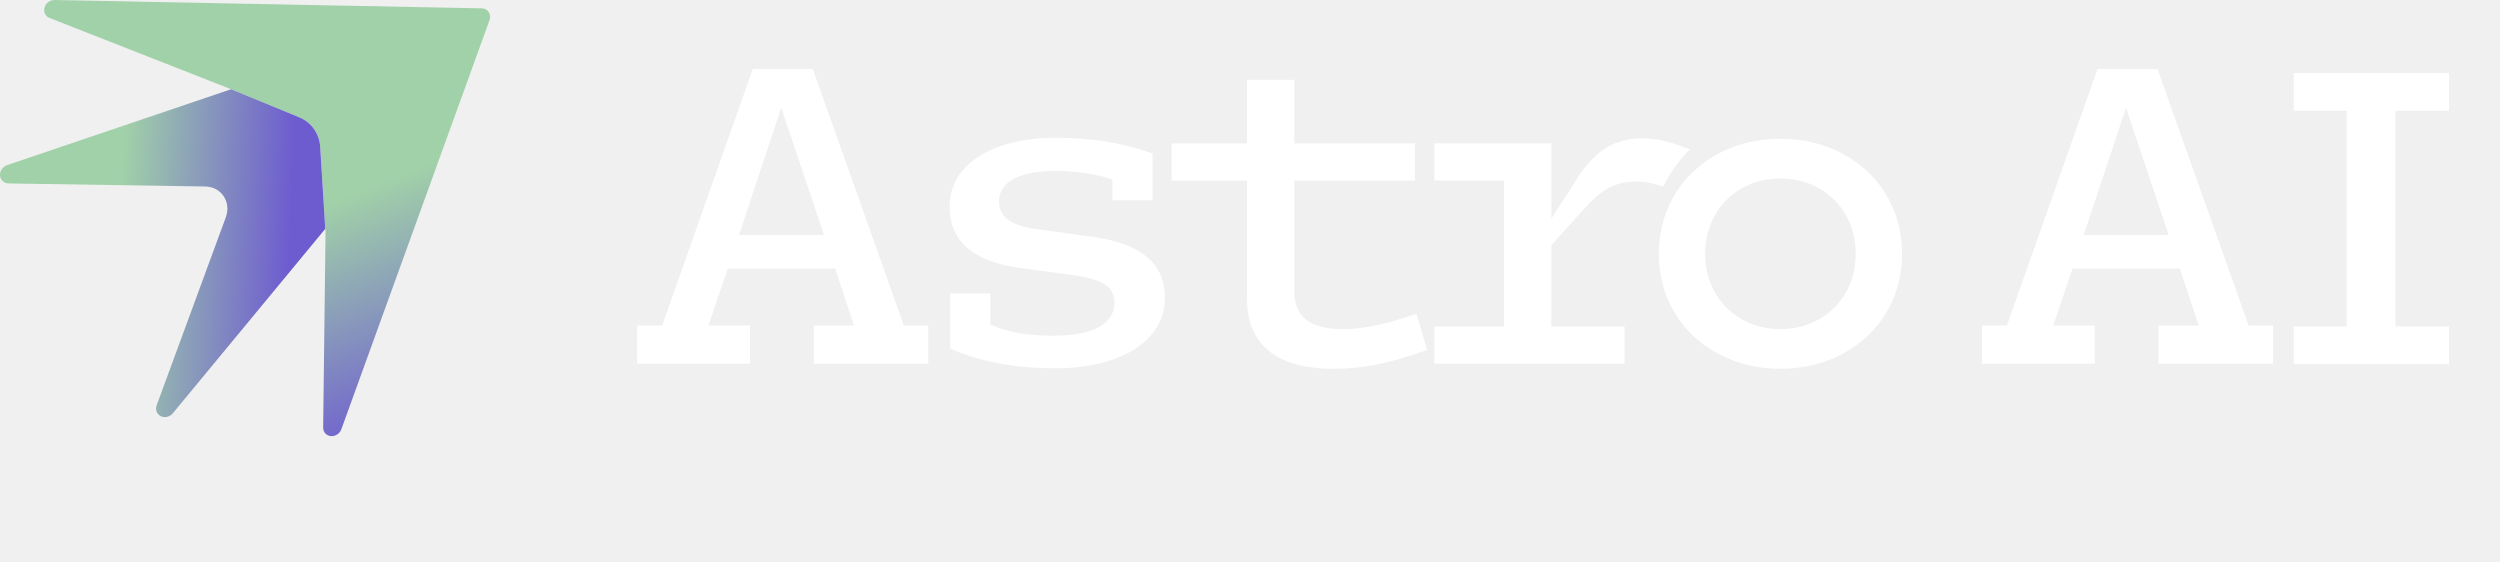
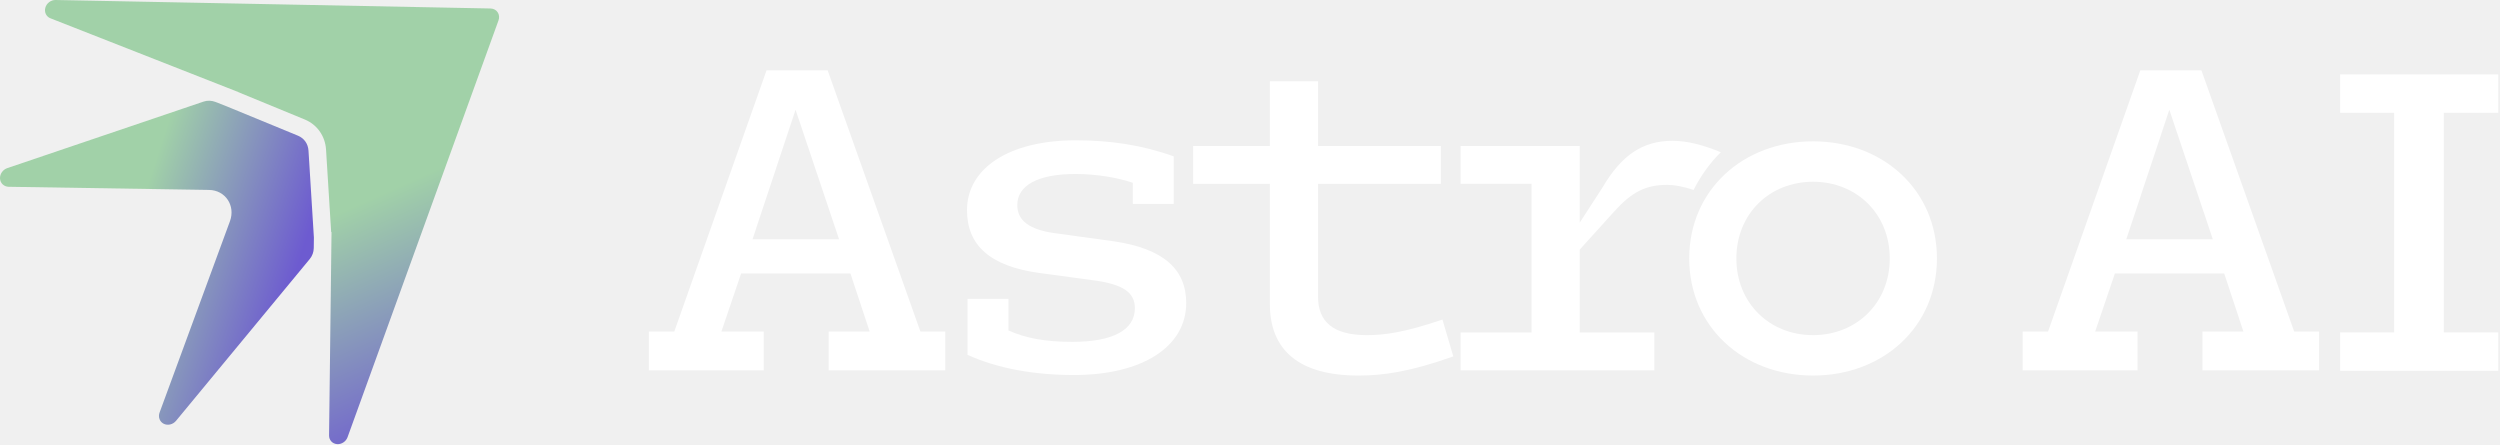
- <svg xmlns="http://www.w3.org/2000/svg" width="98" height="22" viewBox="0 0 98 22" fill="none">
-   <path d="M25.957 12.761L29.508 2.708H31.861L35.431 12.761H36.389V14.257H31.9V12.761H33.476L32.737 10.528H28.529L27.771 12.761H29.401V14.257H24.979V12.761H25.956H25.957ZM32.299 9.211L30.625 4.224L28.968 9.211H32.3H32.299Z" fill="white" />
-   <path d="M41.335 14.436C39.859 14.436 38.422 14.197 37.245 13.658V11.504H38.82V12.721C39.479 13.02 40.257 13.16 41.274 13.16C42.849 13.16 43.687 12.701 43.687 11.863C43.687 11.265 43.248 10.965 42.211 10.806L39.997 10.506C38.123 10.247 37.225 9.449 37.225 8.093C37.225 6.478 38.84 5.401 41.413 5.401C42.729 5.401 43.966 5.581 45.183 6.02V7.85H43.608V7.037C43.03 6.837 42.212 6.698 41.395 6.698C39.958 6.698 39.16 7.136 39.16 7.894C39.16 8.473 39.599 8.832 40.576 8.972L42.891 9.291C44.764 9.57 45.663 10.348 45.663 11.664C45.663 13.339 43.987 14.437 41.335 14.437V14.436Z" fill="white" />
-   <path d="M52.614 12.901C53.291 12.901 54.05 12.801 55.527 12.303L55.944 13.719C54.27 14.317 53.231 14.457 52.294 14.457C49.98 14.457 48.883 13.46 48.883 11.704V7.077H45.93V5.621H48.883V3.127H50.738V5.621H55.466V7.077H50.738V11.425C50.738 12.382 51.316 12.901 52.613 12.901H52.614Z" fill="white" />
-   <path d="M65.026 9.948C65.026 7.315 67.1 5.44 69.793 5.44C72.486 5.44 74.561 7.315 74.561 9.948C74.561 12.582 72.486 14.456 69.793 14.456C67.1 14.456 65.026 12.582 65.026 9.948ZM72.745 9.948C72.745 8.233 71.469 6.996 69.792 6.996C68.115 6.996 66.841 8.233 66.841 9.948C66.841 11.664 68.117 12.901 69.792 12.901C71.467 12.901 72.745 11.664 72.745 9.948Z" fill="white" />
-   <path d="M62.149 8.133C62.828 7.375 63.365 7.116 64.184 7.116C64.462 7.116 64.777 7.176 65.195 7.311C65.469 6.771 65.816 6.28 66.243 5.859C65.568 5.583 64.961 5.42 64.383 5.42C63.246 5.42 62.428 5.958 61.69 7.214L60.812 8.57V5.619H56.225V7.074H58.957V12.799H56.225V14.255H63.684V12.799H60.812V9.607L62.148 8.131L62.149 8.133Z" fill="white" />
-   <path d="M91.992 12.796V4.342H89.914V2.864H96.001V4.342H93.903V12.796H96.001V14.273H89.914V12.796H91.992Z" fill="white" />
-   <path d="M78.671 12.761L82.222 2.708H84.575L88.145 12.761H89.103V14.257H84.614V12.761H86.19L85.451 10.528H81.243L80.485 12.761H82.115V14.257H77.692V12.761H78.67H78.671ZM85.013 9.211L83.339 4.224L81.682 9.211H85.014H85.013Z" fill="white" />
-   <path d="M1.746 0.294C1.795 0.121 1.961 -0.003 2.138 6.94822e-05L18.885 0.327C18.998 0.329 19.098 0.382 19.158 0.472C19.218 0.562 19.23 0.677 19.191 0.785L13.38 16.829C13.318 17 13.144 17.113 12.968 17.096C12.792 17.079 12.665 16.938 12.668 16.761L12.763 8.925L12.749 8.941L12.551 5.757C12.519 5.235 12.206 4.795 11.73 4.599L9.162 3.542L9.167 3.54L1.939 0.703C1.778 0.64 1.697 0.467 1.746 0.294Z" fill="url(#paint0_linear_dark)" />
-   <path d="M0.001 6.88C-0.012 6.703 0.106 6.53 0.282 6.471L9.057 3.498L11.73 4.599C12.206 4.795 12.518 5.235 12.551 5.756L12.752 8.998L12.741 9.019L12.741 8.982L6.776 16.199C6.656 16.343 6.457 16.392 6.301 16.313C6.146 16.235 6.079 16.053 6.143 15.881L8.852 8.517C9.072 7.917 8.676 7.321 8.049 7.311L0.336 7.191C0.156 7.188 0.015 7.057 0.001 6.88Z" fill="url(#paint1_linear_dark)" />
+ <svg xmlns="http://www.w3.org/2000/svg" width="1137" height="202" viewBox="0 0 1137 202" fill="none">
+   <path d="M306.67 150.77L348.62 32H376.42L418.6 150.77H429.92V168.44H376.89V150.77H395.51L386.78 124.38H337.06L328.1 150.77H347.36V168.44H295.11V150.77H306.66H306.67ZM381.6 108.82L361.82 49.91L342.25 108.82H381.61H381.6Z" fill="white" />
+   <path d="M488.35 170.56C470.91 170.56 453.94 167.73 440.03 161.37V135.92H458.64V150.29C466.43 153.83 475.62 155.48 487.63 155.48C506.24 155.48 516.14 150.06 516.14 140.16C516.14 133.09 510.96 129.55 498.7 127.67L472.55 124.13C450.41 121.07 439.79 111.64 439.79 95.62C439.79 76.53 458.88 63.81 489.28 63.81C504.82 63.81 519.44 65.94 533.82 71.12V92.75H515.21V83.14C508.38 80.78 498.71 79.13 489.06 79.13C472.08 79.13 462.66 84.31 462.66 93.27C462.66 100.11 467.84 104.35 479.39 106L506.73 109.77C528.87 113.07 539.49 122.26 539.49 137.81C539.49 157.6 519.69 170.57 488.35 170.57V170.56Z" fill="white" />
+   <path d="M621.62 152.42C629.62 152.42 638.58 151.24 656.03 145.35L660.96 162.08C641.18 169.15 628.91 170.8 617.84 170.8C590.5 170.8 577.54 159.02 577.54 138.28V83.61H542.65V66.41H577.54V36.95H599.45V66.41H655.31V83.61H599.45V134.98C599.45 146.29 606.28 152.42 621.61 152.42H621.62Z" fill="white" />
+   <path d="M768.26 117.54C768.26 86.43 792.76 64.28 824.58 64.28C856.4 64.28 880.92 86.43 880.92 117.54C880.92 148.65 856.4 170.8 824.58 170.8C792.76 170.8 768.26 148.65 768.26 117.54ZM859.46 117.54C859.46 97.27 844.38 82.66 824.57 82.66C804.76 82.66 789.7 97.27 789.7 117.54C789.7 137.81 804.78 152.42 824.57 152.42C844.36 152.42 859.46 137.81 859.46 117.54Z" fill="white" />
+   <path d="M734.26 96.09C742.28 87.14 748.63 84.08 758.3 84.08C761.59 84.08 765.31 84.79 770.25 86.38C773.48 80 777.58 74.2 782.63 69.23C774.65 65.97 767.48 64.04 760.65 64.04C747.22 64.04 737.55 70.4 728.84 85.24L718.46 101.26V66.39H664.27V83.58H696.55V151.22H664.27V168.42H752.4V151.22H718.46V113.51L734.25 96.07L734.26 96.09Z" fill="white" />
+   <path d="M1088.84 151.18V51.3H1064.29V33.84H1136.21V51.3H1111.43V151.18H1136.21V168.64H1064.29V151.18H1088.84Z" fill="white" />
+   <path d="M931.46 150.77L973.41 32H1001.21L1043.39 150.77H1054.71V168.44H1001.68V150.77H1020.3L1011.57 124.38H961.85L952.89 150.77H972.15V168.44H919.9V150.77H931.45H931.46ZM1006.39 108.82L986.61 49.91L967.04 108.82H1006.4H1006.39Z" fill="white" />
+   <g clip-path="url(#clip0_397_209)">
+     <path d="M20.63 3.47C21.21 1.43 23.17 -0.04 25.26 -5.75925e-05L223.11 3.86C224.44 3.89 225.63 4.52 226.34 5.58C227.05 6.64 227.19 8 226.72 9.28L158.07 198.83C157.34 200.85 155.28 202.18 153.21 201.98C151.13 201.78 149.63 200.11 149.66 198.03L150.78 105.45L150.62 105.65L148.28 68.02C147.9 61.86 144.2 56.65 138.58 54.34L108.24 41.85L108.29 41.83L22.91 8.31C21.01 7.56 20.05 5.52 20.63 3.48V3.47Z" fill="url(#paint0_linear_397_209)" />
+     <path d="M142.76 108.01L142.64 106.13L140.3 68.5C140.11 65.4 138.33 62.87 135.54 61.72L105.2 49.23L103.21 48.41L97.99 46.36C96.23 45.67 94.29 45.62 92.5 46.23L3.33 76.45C1.25 77.15 -0.14 79.19 0.01 81.28C0.17 83.37 1.84 84.92 3.97 84.95L95.1 86.38C102.5 86.5 107.18 93.53 104.58 100.62L72.58 187.62C71.83 189.66 72.62 191.81 74.46 192.73C76.3 193.65 78.65 193.08 80.06 191.38L140.87 117.81C142.03 116.4 142.68 114.64 142.7 112.81L142.76 108.01Z" fill="url(#paint1_linear_397_209)" />
+   </g>
  <defs>
-     <linearGradient id="paint0_linear_dark" x1="11.874" y1="18.805" x2="8.254" y2="9.896" gradientUnits="userSpaceOnUse">
+     <linearGradient id="paint0_linear_397_209" x1="148.1" y1="222.172" x2="102.433" y2="119.935" gradientUnits="userSpaceOnUse">
      <stop stop-color="#6D5BD0" />
      <stop offset="1" stop-color="#A1D1A8" />
    </linearGradient>
-     <linearGradient id="paint1_linear_dark" x1="11.412" y1="9.445" x2="4.678" y2="9.15" gradientUnits="userSpaceOnUse">
+     <linearGradient id="paint1_linear_397_209" x1="108.012" y1="205.938" x2="35.352" y2="182.475" gradientUnits="userSpaceOnUse">
      <stop stop-color="#6D5BD0" />
      <stop offset="1" stop-color="#A1D1A8" />
    </linearGradient>
+     <clipPath id="clip0_397_209">
+       <rect width="227" height="202" fill="white" />
+     </clipPath>
  </defs>
</svg>
